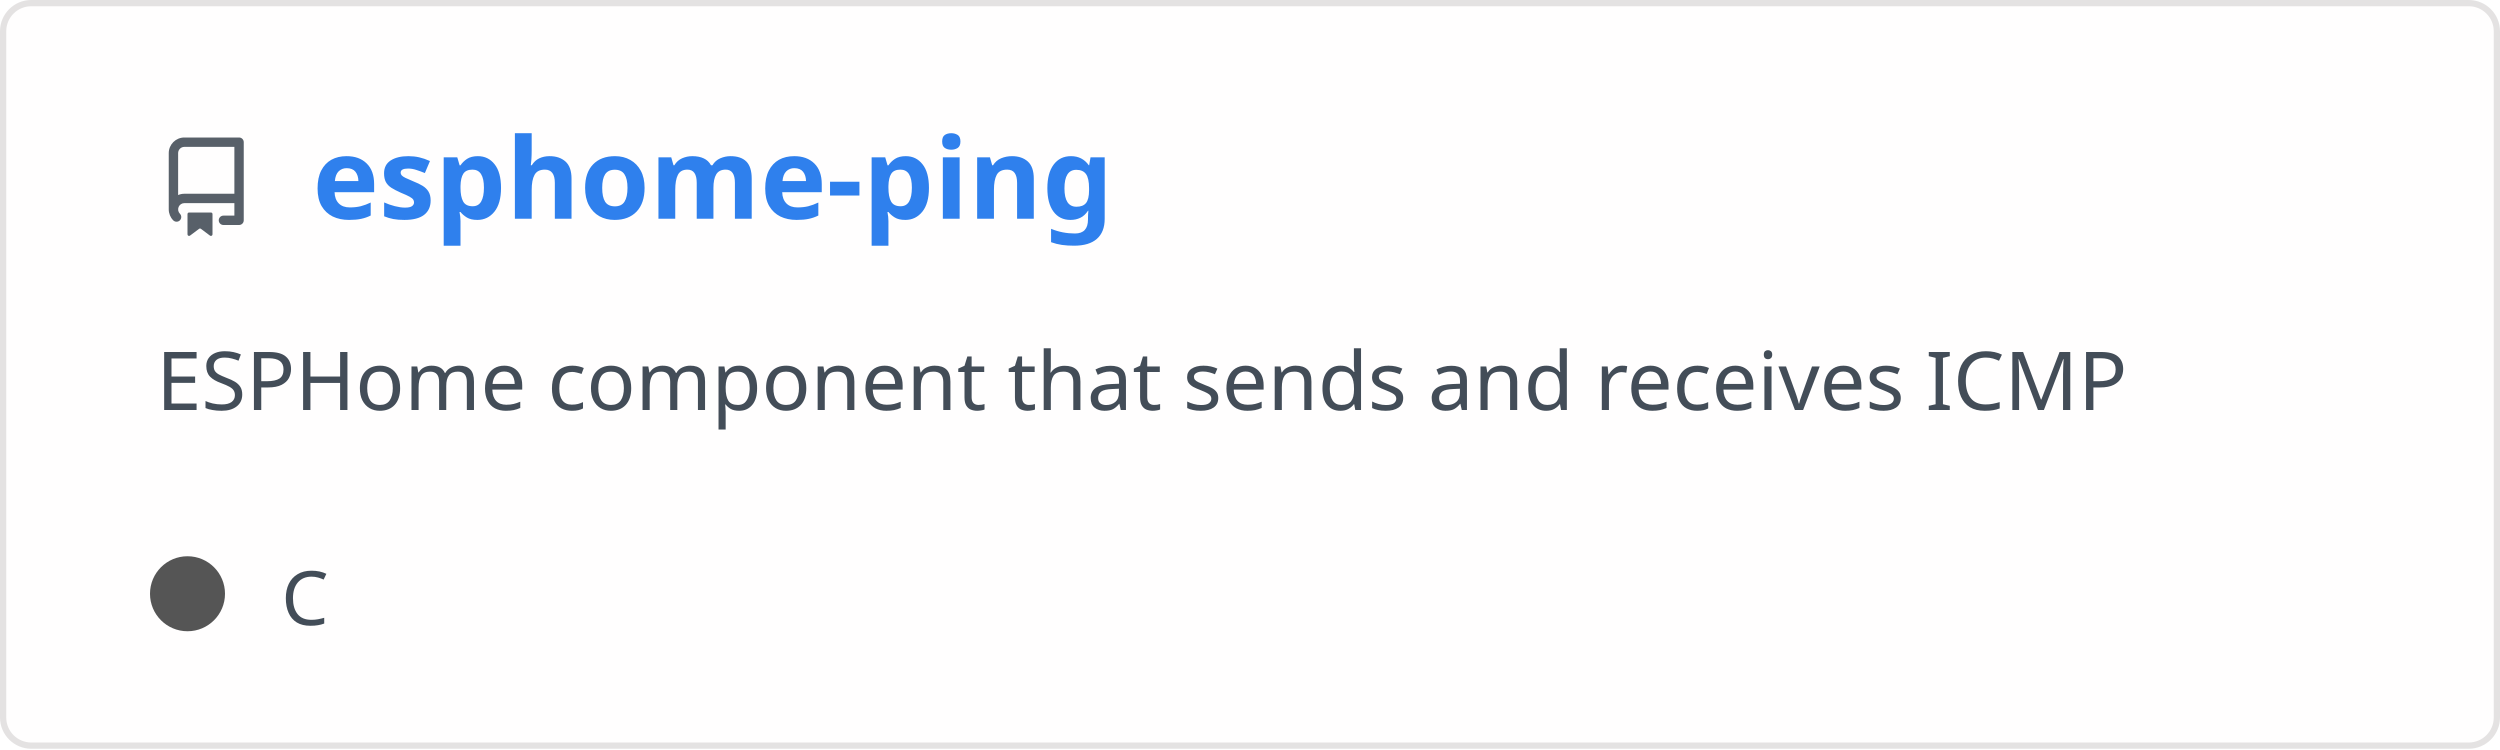
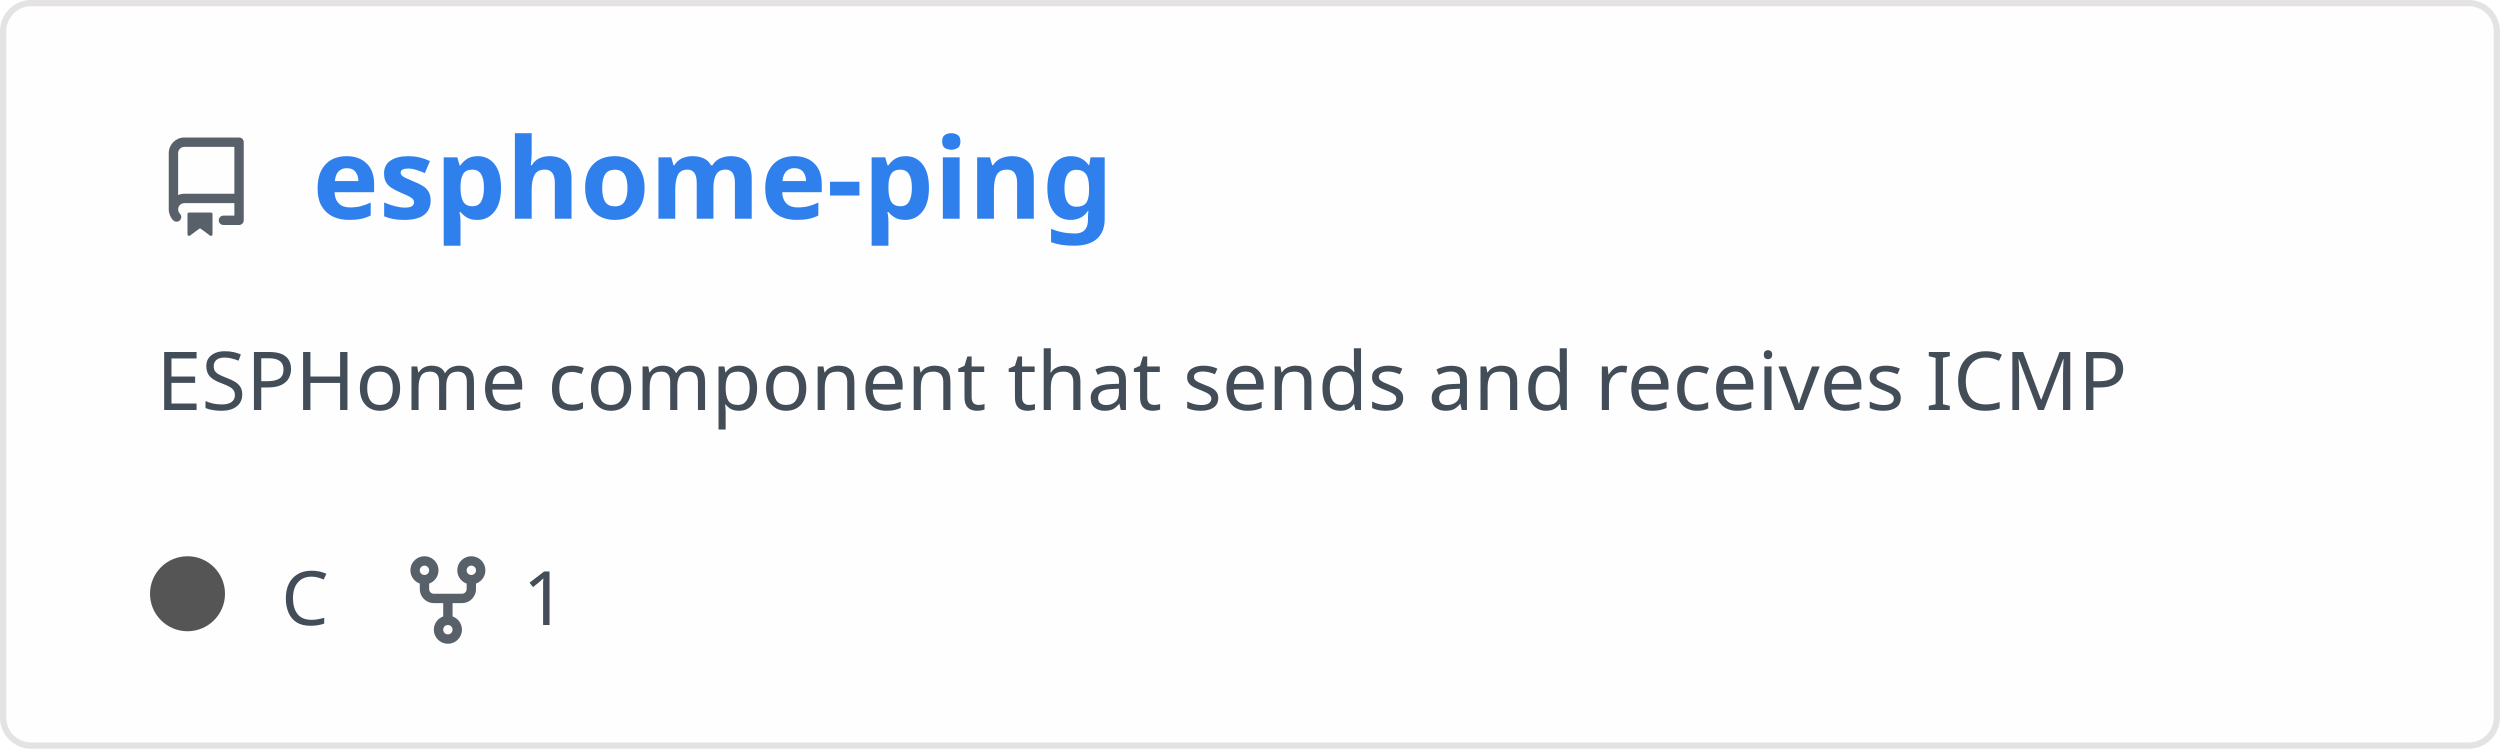
<svg xmlns="http://www.w3.org/2000/svg" width="400" height="120" viewBox="0 0 400 120" fill="none" role="img" aria-labelledby="descId">
  <style>
          .header {
            font: 600 18px 'Segoe UI', Ubuntu, Sans-Serif;
            fill: #2f80ed;
            animation: fadeInAnimation 0.8s ease-in-out forwards;
          }
          @supports(-moz-appearance: auto) {
            /* Selector detects Firefox */
            .header { font-size: 15.5px; }
          }
          
    .description { font: 400 13px 'Segoe UI', Ubuntu, Sans-Serif; fill: #434d58 }
    .gray { font: 400 12px 'Segoe UI', Ubuntu, Sans-Serif; fill: #434d58 }
    .icon { fill: #586069 }
    .badge { font: 600 11px 'Segoe UI', Ubuntu, Sans-Serif; }
    .badge rect { opacity: 0.2 }
  

          
      /* Animations */
      @keyframes scaleInAnimation {
        from {
          transform: translate(-5px, 5px) scale(0);
        }
        to {
          transform: translate(-5px, 5px) scale(1);
        }
      }
      @keyframes fadeInAnimation {
        from {
          opacity: 0;
        }
        to {
          opacity: 1;
        }
      }
    
          * { animation-duration: 0s !important; animation-delay: 0s !important; }
        </style>
  <rect data-testid="card-bg" x="0.5" y="0.5" rx="4.5" height="99%" stroke="#e4e2e2" width="399" fill="#fffefe" stroke-opacity="1" />
  <g data-testid="card-title" transform="translate(25, 35)">
    <g transform="translate(0, 0)">
      <svg class="icon" x="0" y="-13" viewBox="0 0 16 16" version="1.1" width="16" height="16">
        <path fill-rule="evenodd" d="M2 2.5A2.5 2.5 0 014.5 0h8.75a.75.75 0 01.75.75v12.5a.75.75 0 01-.75.75h-2.5a.75.75 0 110-1.5h1.75v-2h-8a1 1 0 00-.714 1.7.75.75 0 01-1.072 1.05A2.495 2.495 0 012 11.5v-9zm10.5-1V9h-8c-.356 0-.694.074-1 .208V2.5a1 1 0 011-1h8zM5 12.25v3.25a.25.25 0 00.4.2l1.45-1.087a.25.25 0 01.3 0L8.6 15.7a.25.25 0 00.4-.2v-3.25a.25.25 0 00-.25-.25h-3.5a.25.25 0 00-.25.25z" />
      </svg>
    </g>
    <g transform="translate(25, 0)">
      <text x="0" y="0" class="header" data-testid="header">esphome-ping</text>
    </g>
  </g>
  <g data-testid="main-card-body" transform="translate(0, 55)">
    <text class="description" x="25" y="-5">
      <tspan dy="1.2em" x="25">ESPHome component that sends and receives ICMP</tspan>
    </text>
    <g transform="translate(30, 45)">
      <g transform="translate(0, 0)">
        <g data-testid="primary-lang">
          <circle data-testid="lang-color" cx="0" cy="-5" r="6" fill="#555555" />
          <text data-testid="lang-name" class="gray" x="15">C</text>
        </g>
      </g>
+       <g transform="translate(33.6625, 0)">
+         <g transform="translate(0, 0)">
+           <svg class="icon" y="-12" viewBox="0 0 16 16" version="1.1" width="16" height="16">
+             <path fill-rule="evenodd" d="M5 3.25a.75.75 0 11-1.5 0 .75.75 0 011.5 0zm0 2.122a2.25 2.25 0 10-1.5 0v.878A2.25 2.25 0 005.75 8.5h1.5v2.128a2.251 2.251 0 101.5 0V8.5h1.5a2.25 2.25 0 002.25-2.25v-.878a2.25 2.25 0 10-1.5 0v.878a.75.75 0 01-.75.75h-4.5A.75.75 0 015 6.25v-.878zm3.75 7.378a.75.75 0 11-1.5 0 .75.75 0 011.5 0zm3-8.75a.75.75 0 100-1.5.75.75 0 000 1.5z" />
+           </svg>
+         </g>
+         <g transform="translate(20, 0)">
+           <text data-testid="forkcount" class="gray">1</text>
+         </g>
+       </g>
    </g>
  </g>
</svg>
